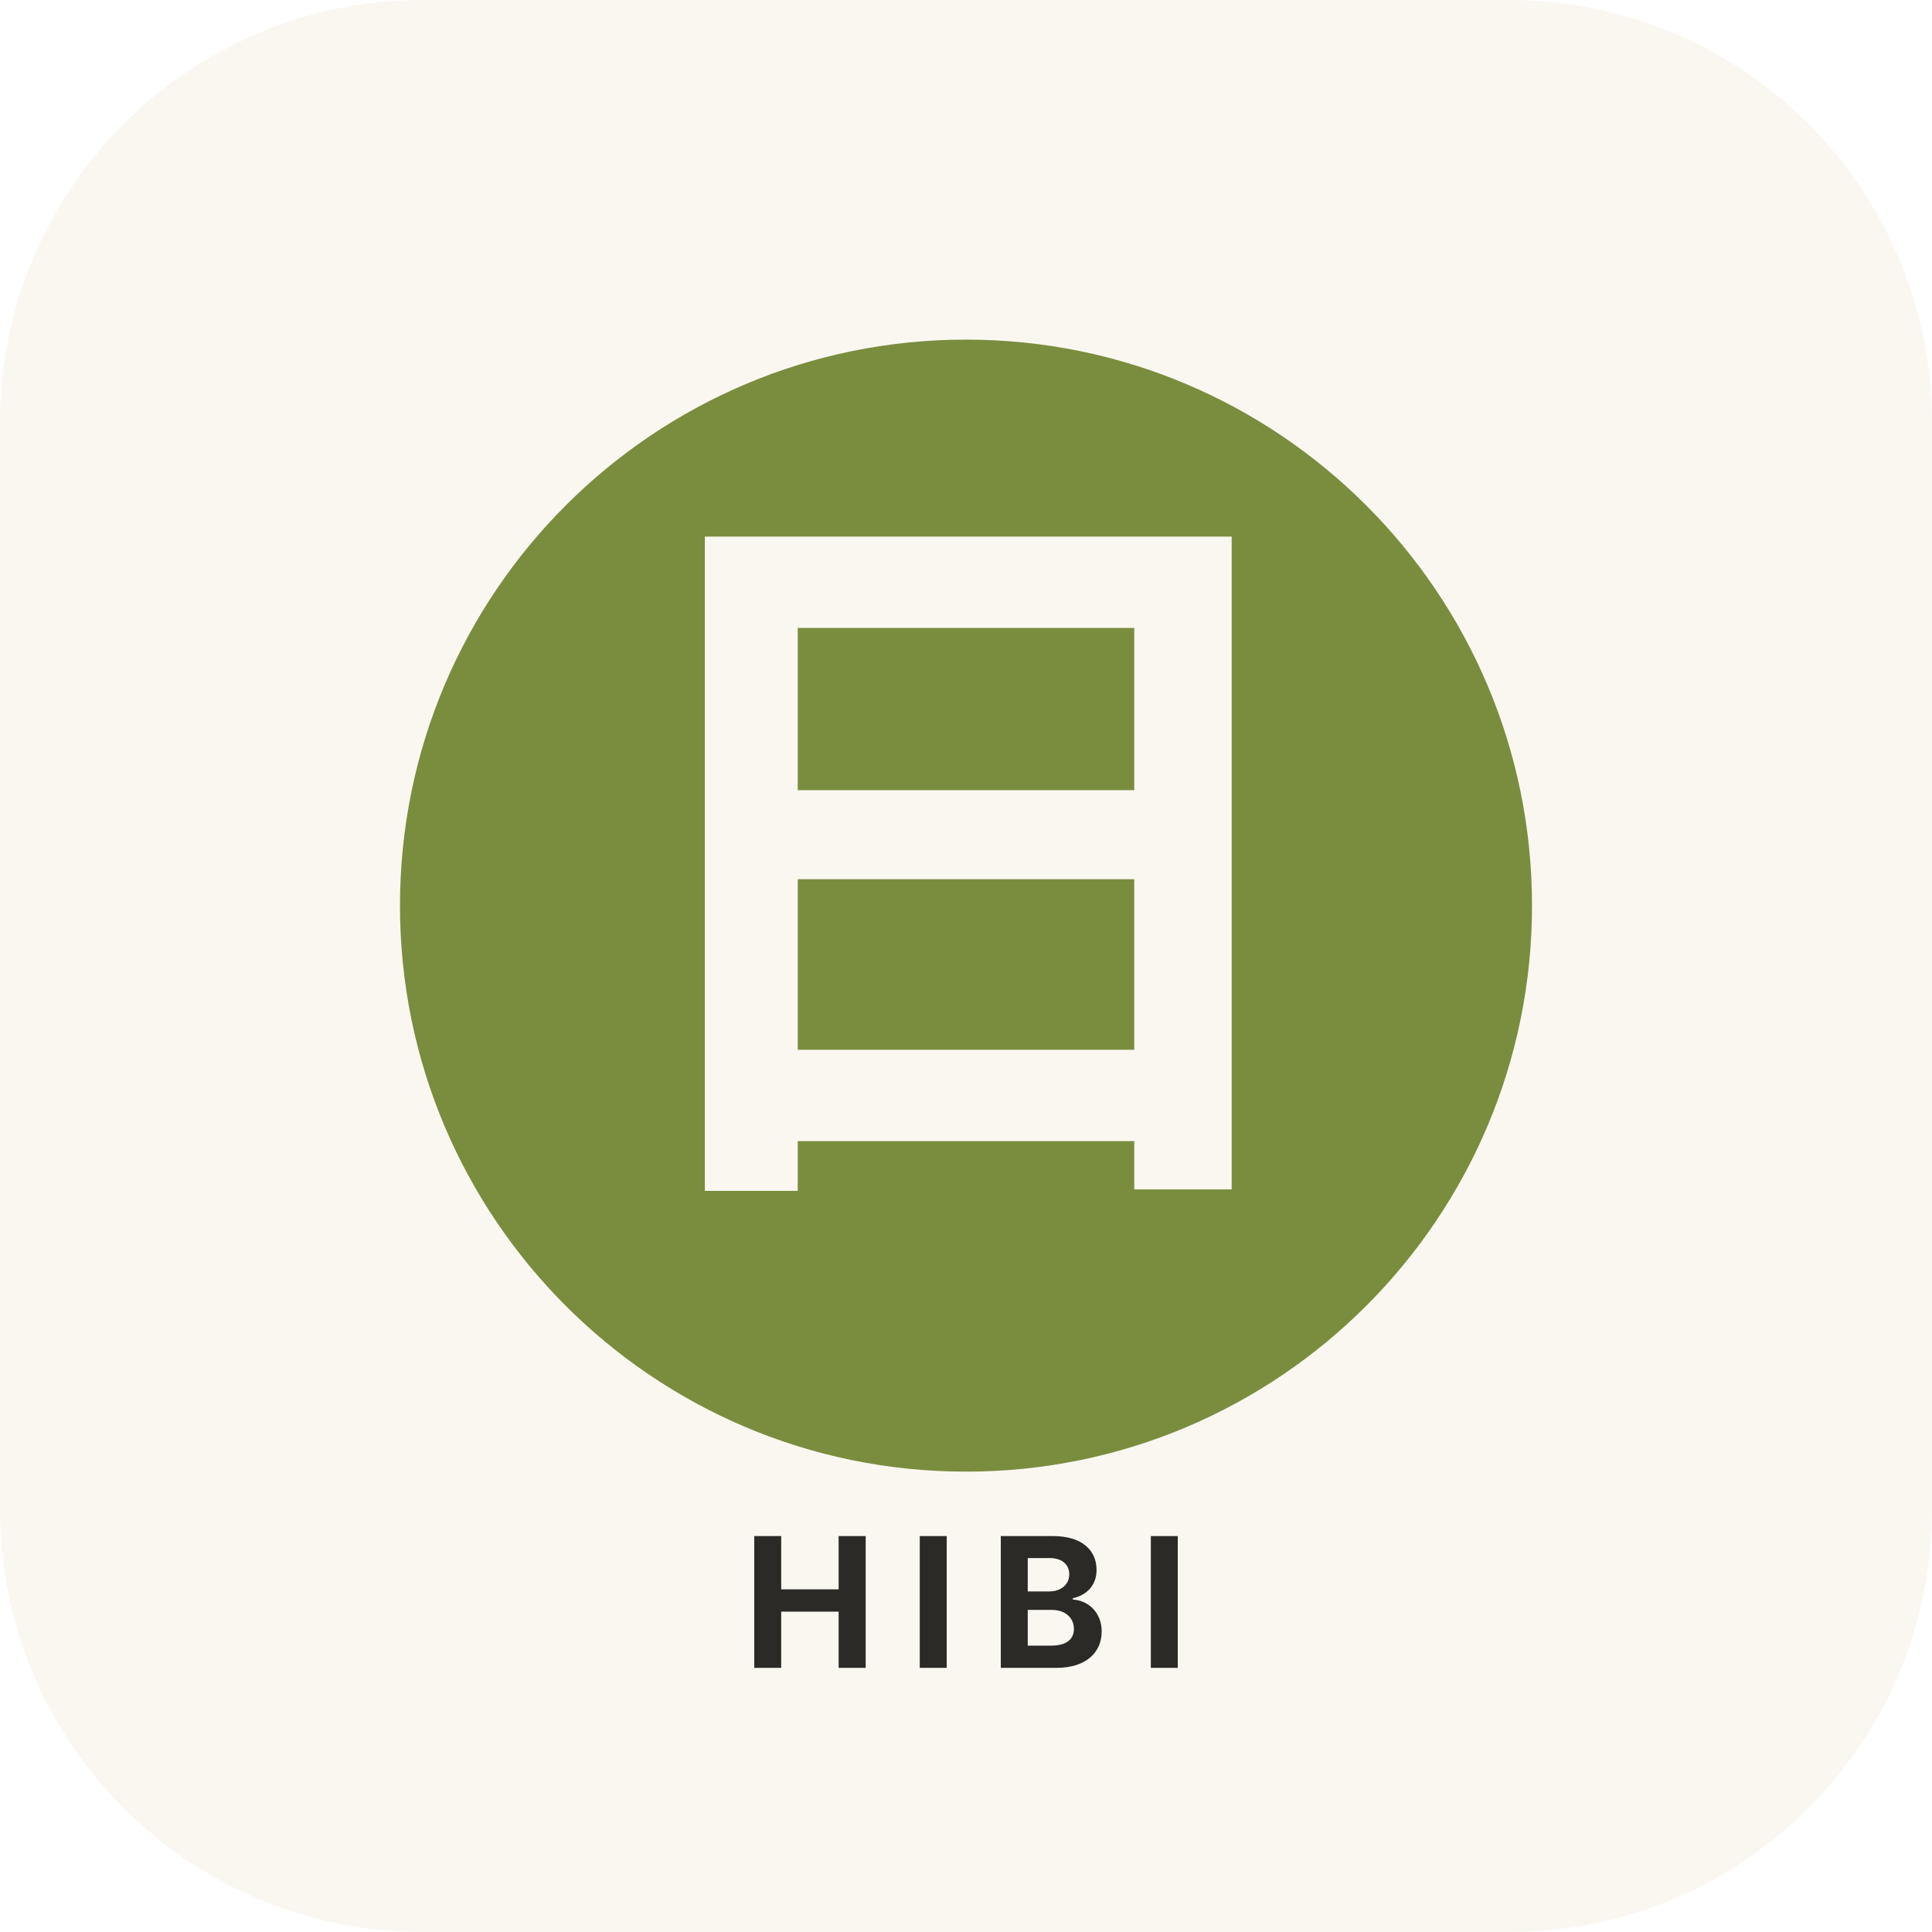
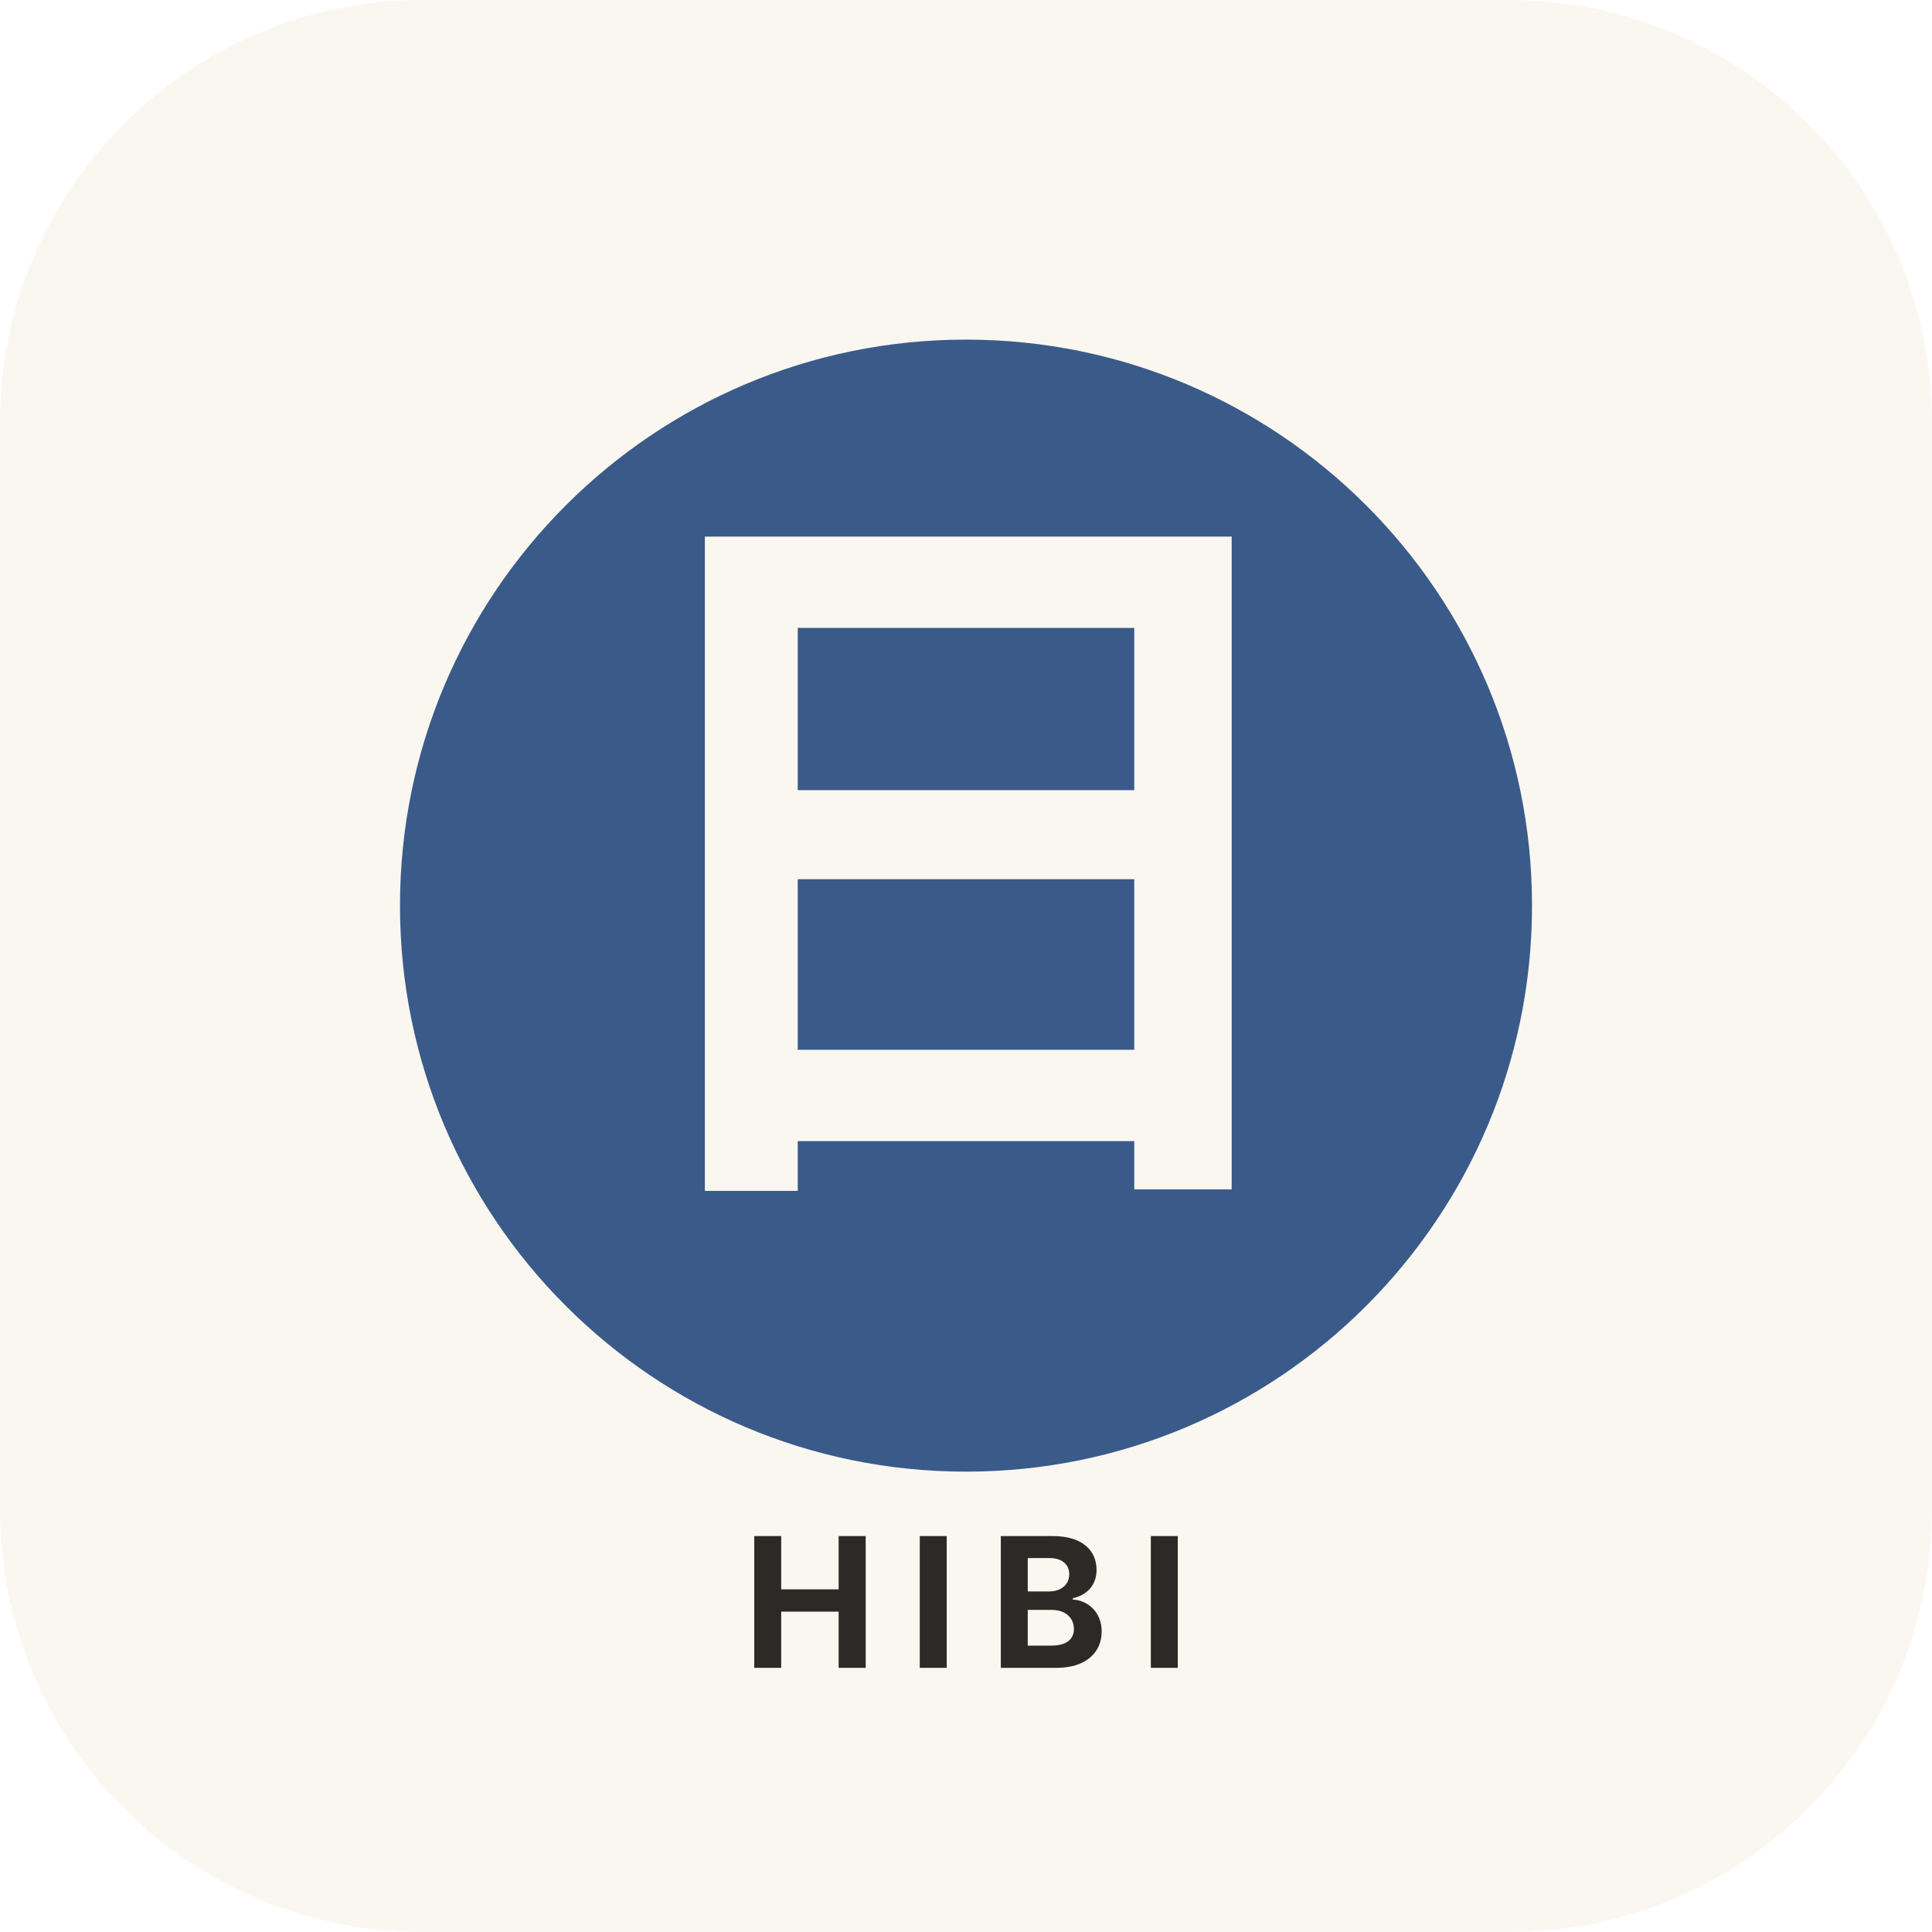
<svg xmlns="http://www.w3.org/2000/svg" viewBox="0 0 512 512">
  <rect width="512" height="512" rx="112" fill="#FAF7F0" />
-   <circle cx="256" cy="240" r="150" fill="#7A8D3F" />
+   <circle cx="256" cy="240" r="150" fill="#3A5A8A" />
  <text x="256" y="300" text-anchor="middle" font-family="'Hiragino Mincho ProN','Yu Mincho',serif" font-size="200" font-weight="700" fill="#FAF7F0">日</text>
  <text x="256" y="442" text-anchor="middle" font-family="-apple-system,system-ui,sans-serif" font-size="48" font-weight="700" fill="#2B2A26" letter-spacing="8">HIBI</text>
</svg>
